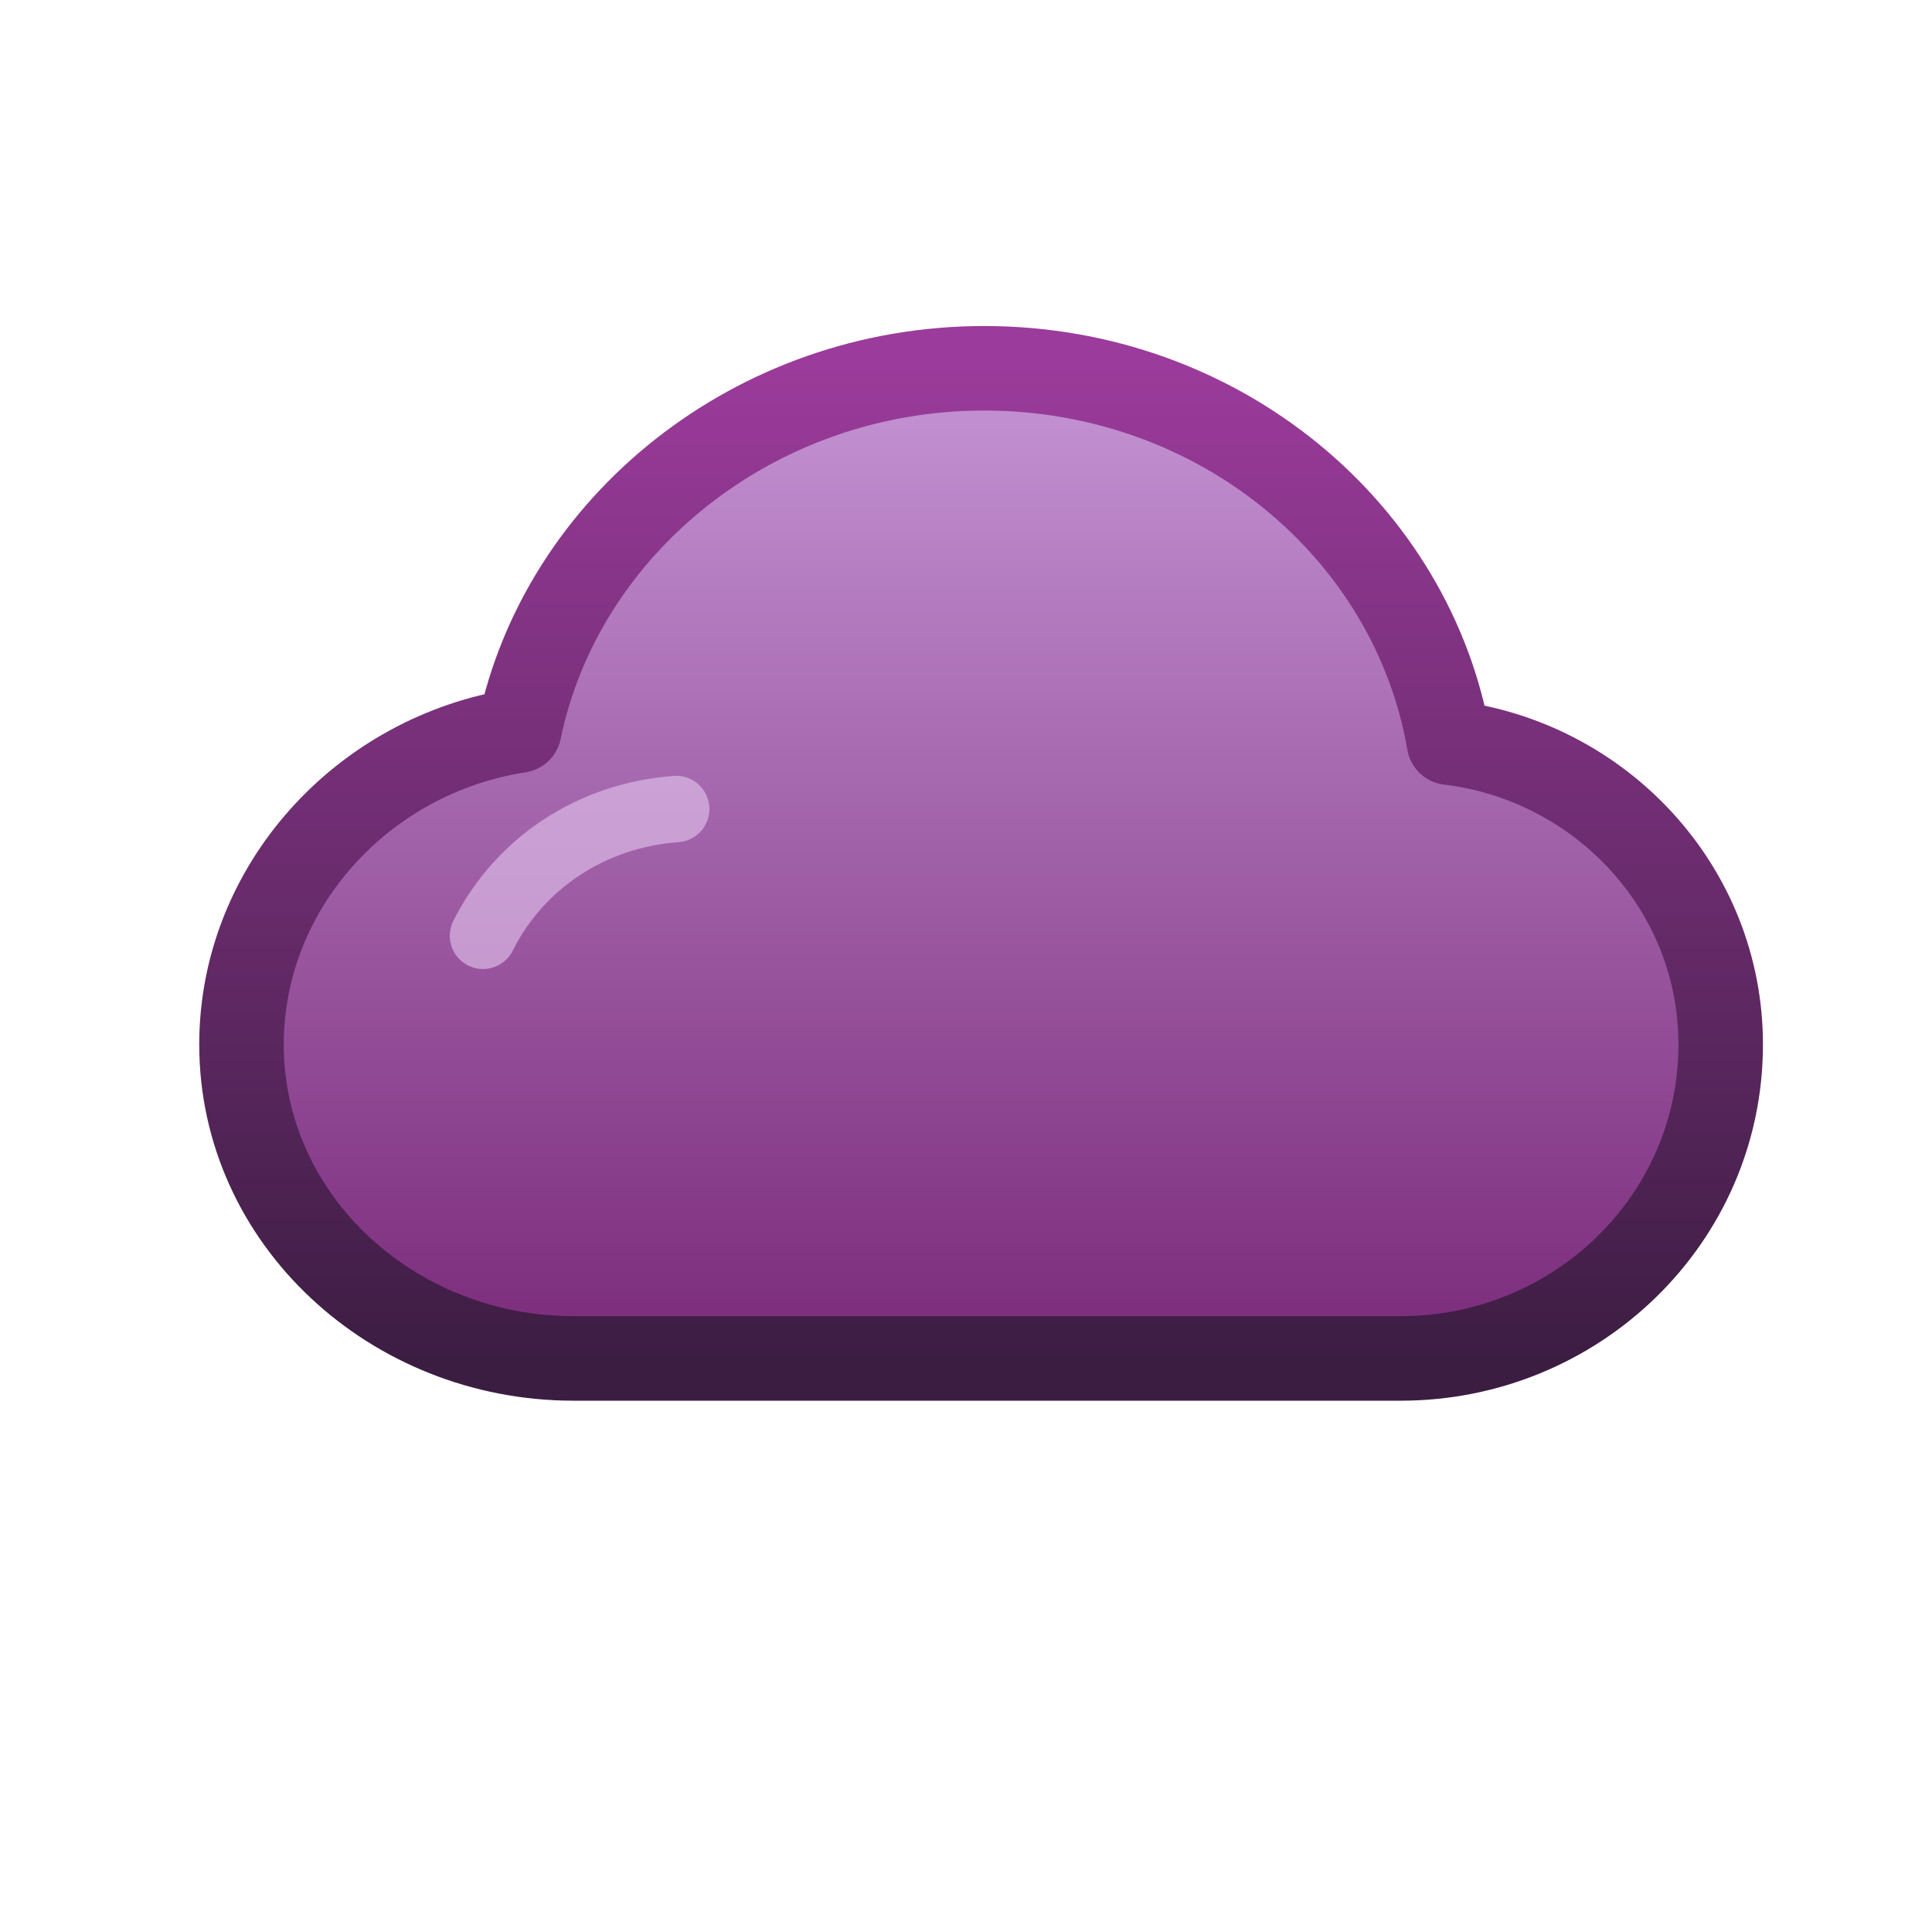
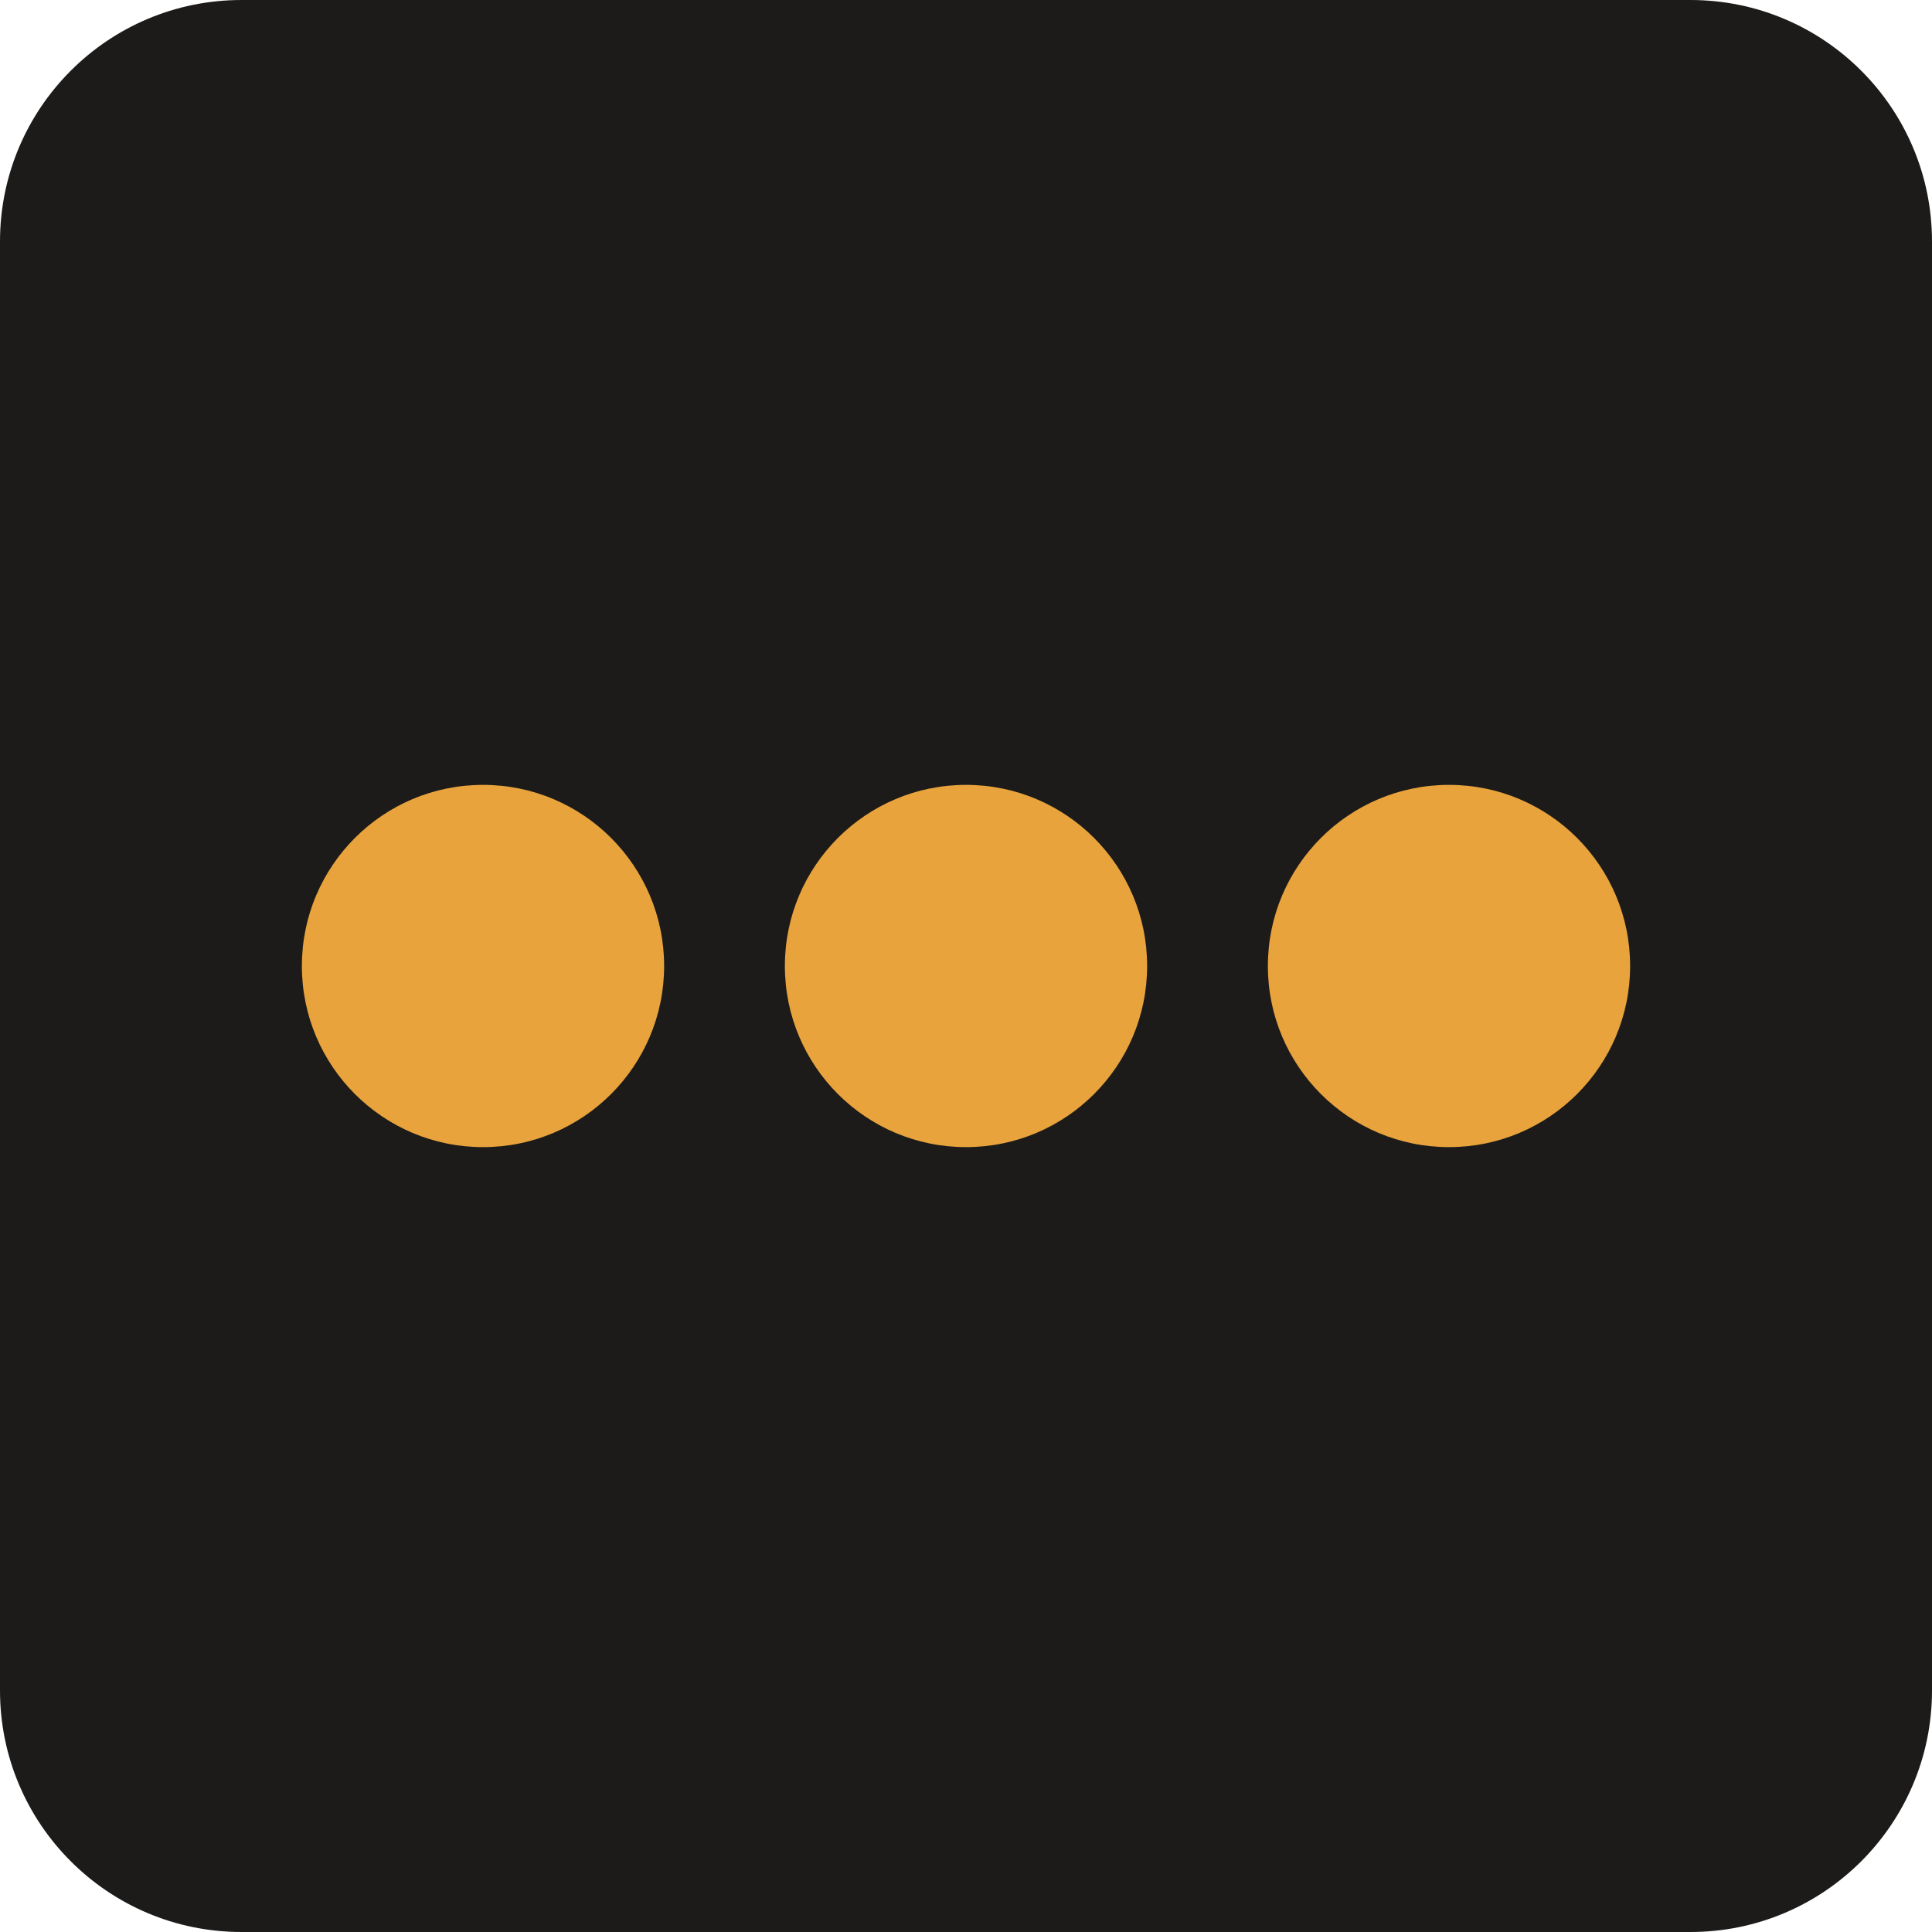
<svg xmlns="http://www.w3.org/2000/svg" viewBox="0 0 32 32">
-   <defs>
-     <linearGradient id="cloud" x1="0" y1="0" x2="0" y2="1">
-       <stop offset="0%" stop-color="#C594D4" />
-       <stop offset="100%" stop-color="#7A2A7A" />
-     </linearGradient>
-     <linearGradient id="cloudEdge" x1="0" y1="0" x2="0" y2="1">
-       <stop offset="0%" stop-color="#9B3B9B" />
-       <stop offset="100%" stop-color="#3C1D42" />
-     </linearGradient>
-   </defs>
-   <g>
-     <path d="M9.5 22.5c-3 0-5.5-2.3-5.5-5.2 0-2.6 2-4.8 4.6-5.2.7-3.4 3.9-6 7.7-6 3.9 0 7.1 2.7 7.7 6.2 2.5.3 4.5 2.4 4.5 5 0 2.9-2.4 5.2-5.3 5.2H9.5Z" fill="url(#cloud)" stroke="url(#cloudEdge)" stroke-width="1.4" stroke-linejoin="round" />
-     <path d="M8 15.5c.6-1.2 1.8-2 3.2-2.1" fill="none" stroke="#E4C8F0" stroke-width="1.1" stroke-linecap="round" opacity=".6" />
+   <rect width="32" height="32" rx="4" fill="#1C1B19" />
+   <g fill="#E8A33D">
+     <circle cx="8" cy="16" r="3" />
+     <circle cx="16" cy="16" r="3" />
+     <circle cx="24" cy="16" r="3" />
  </g>
</svg>
